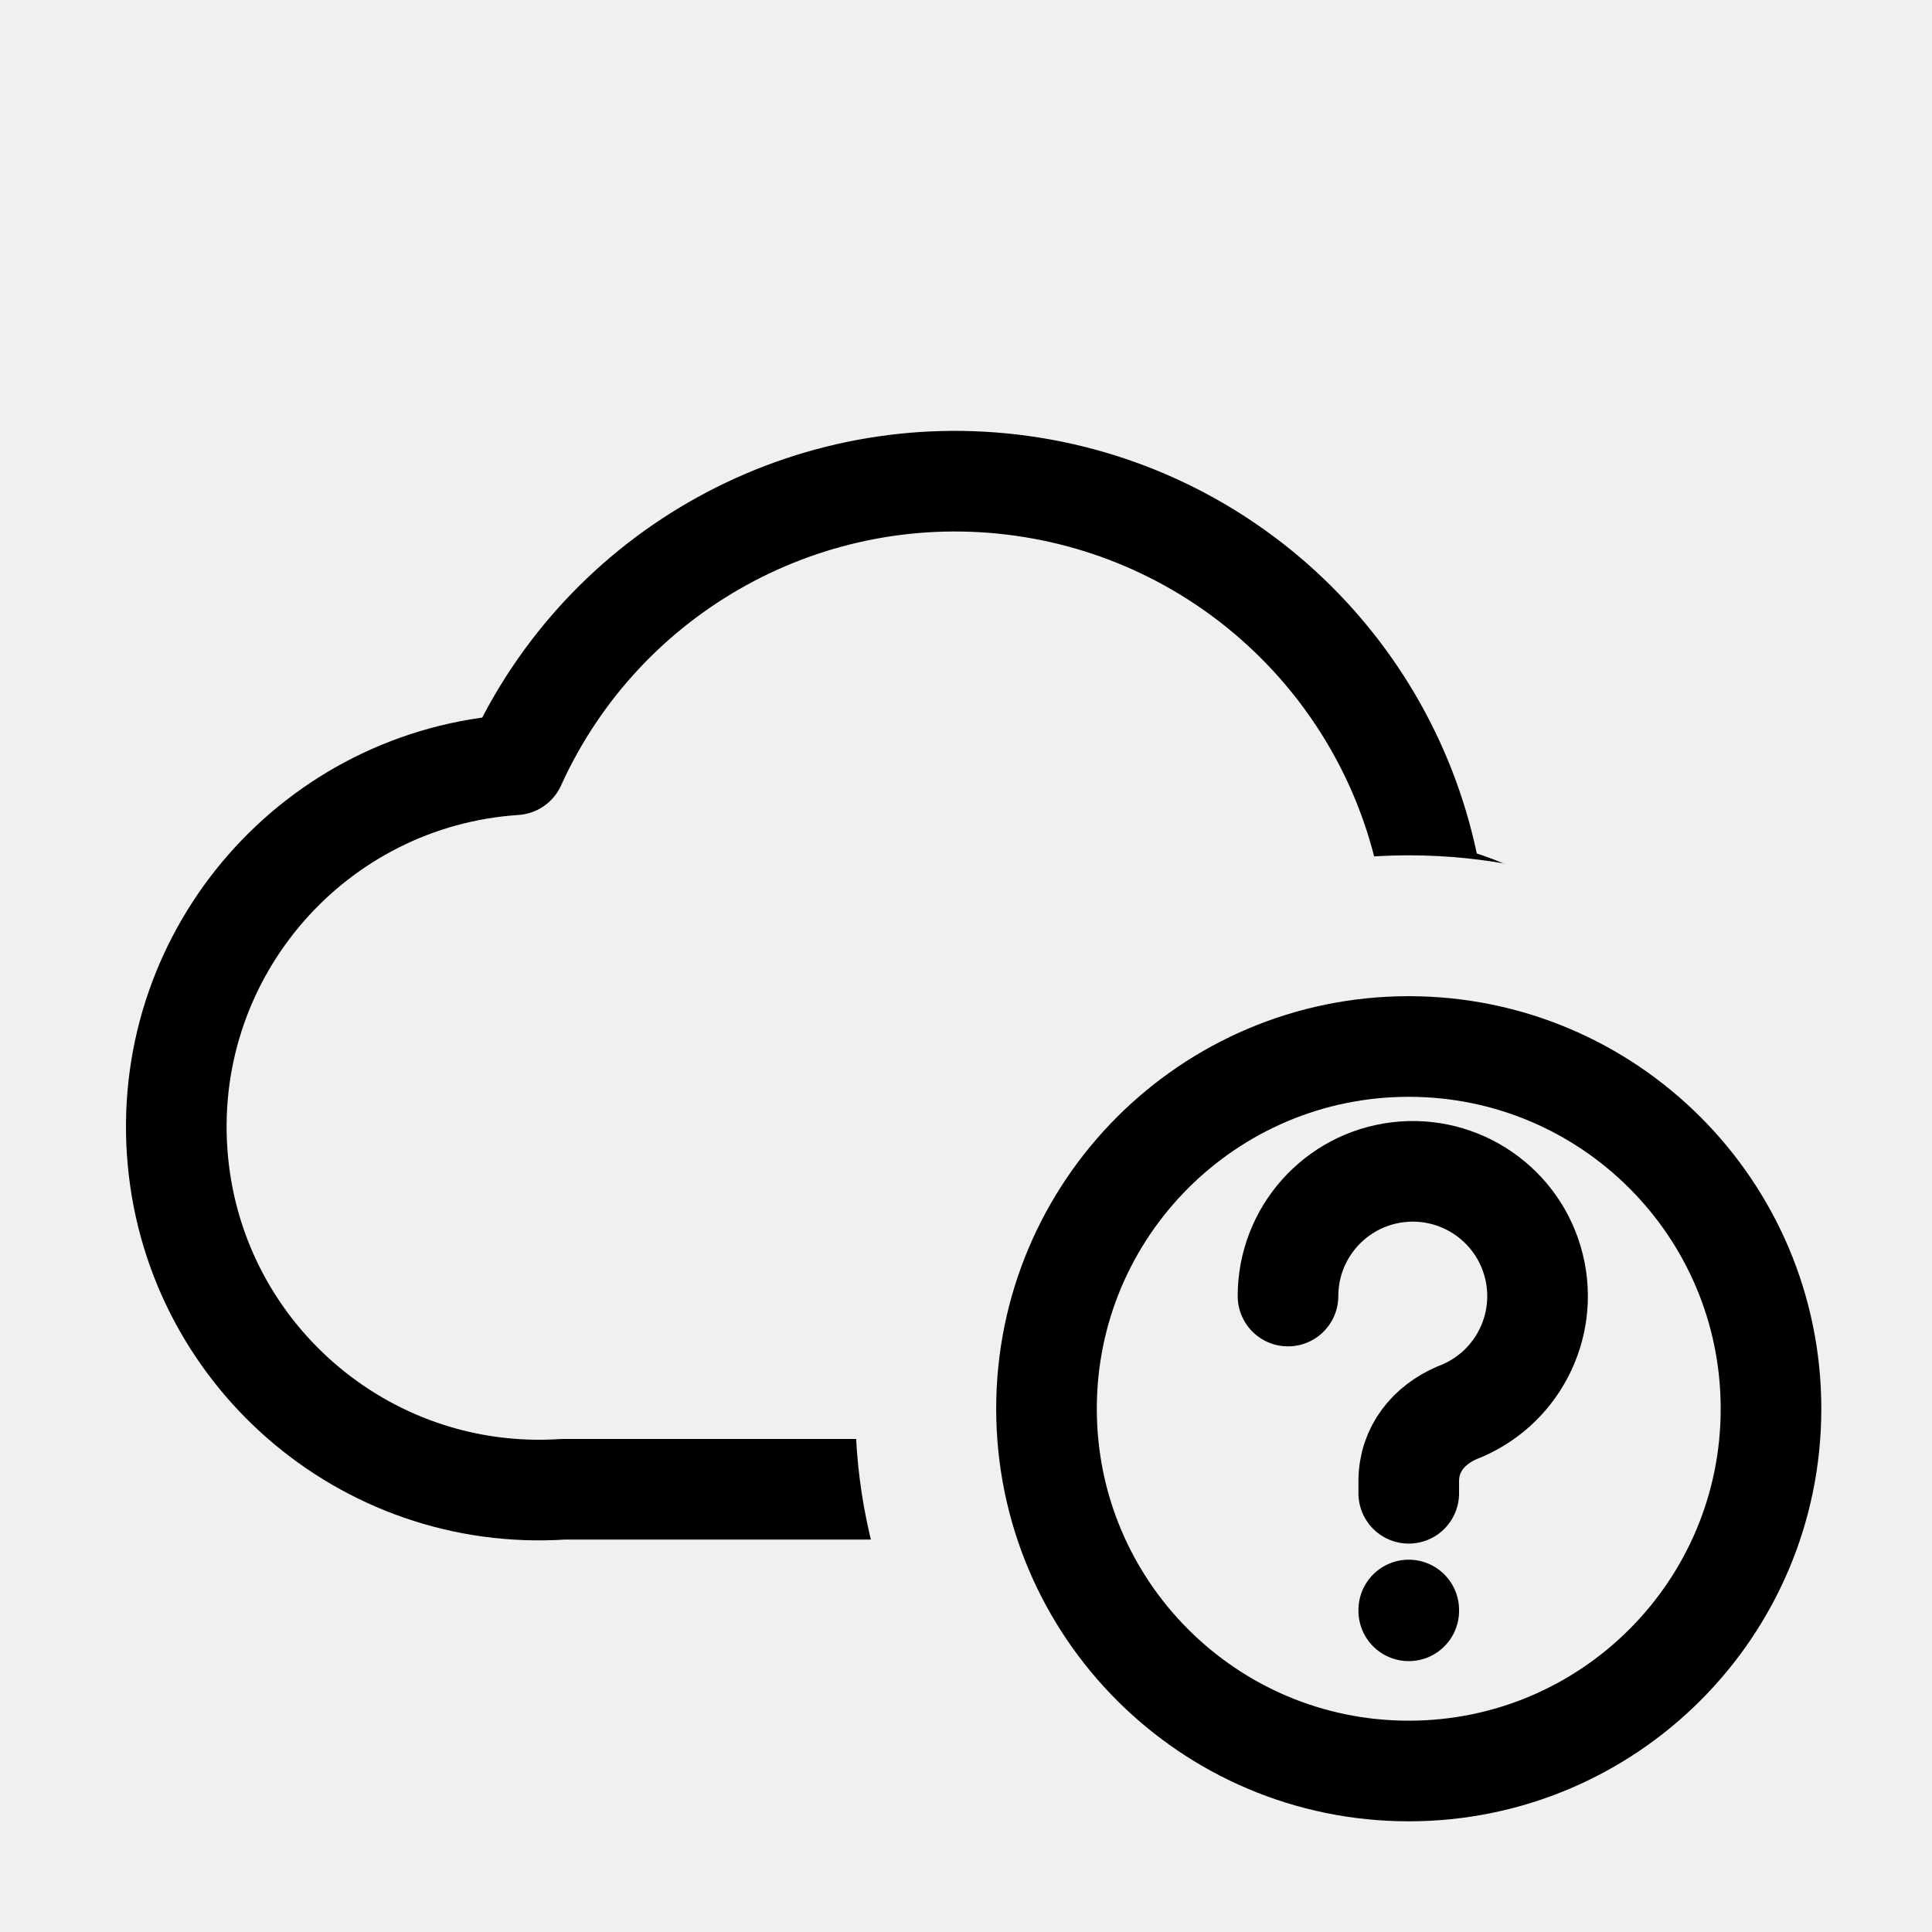
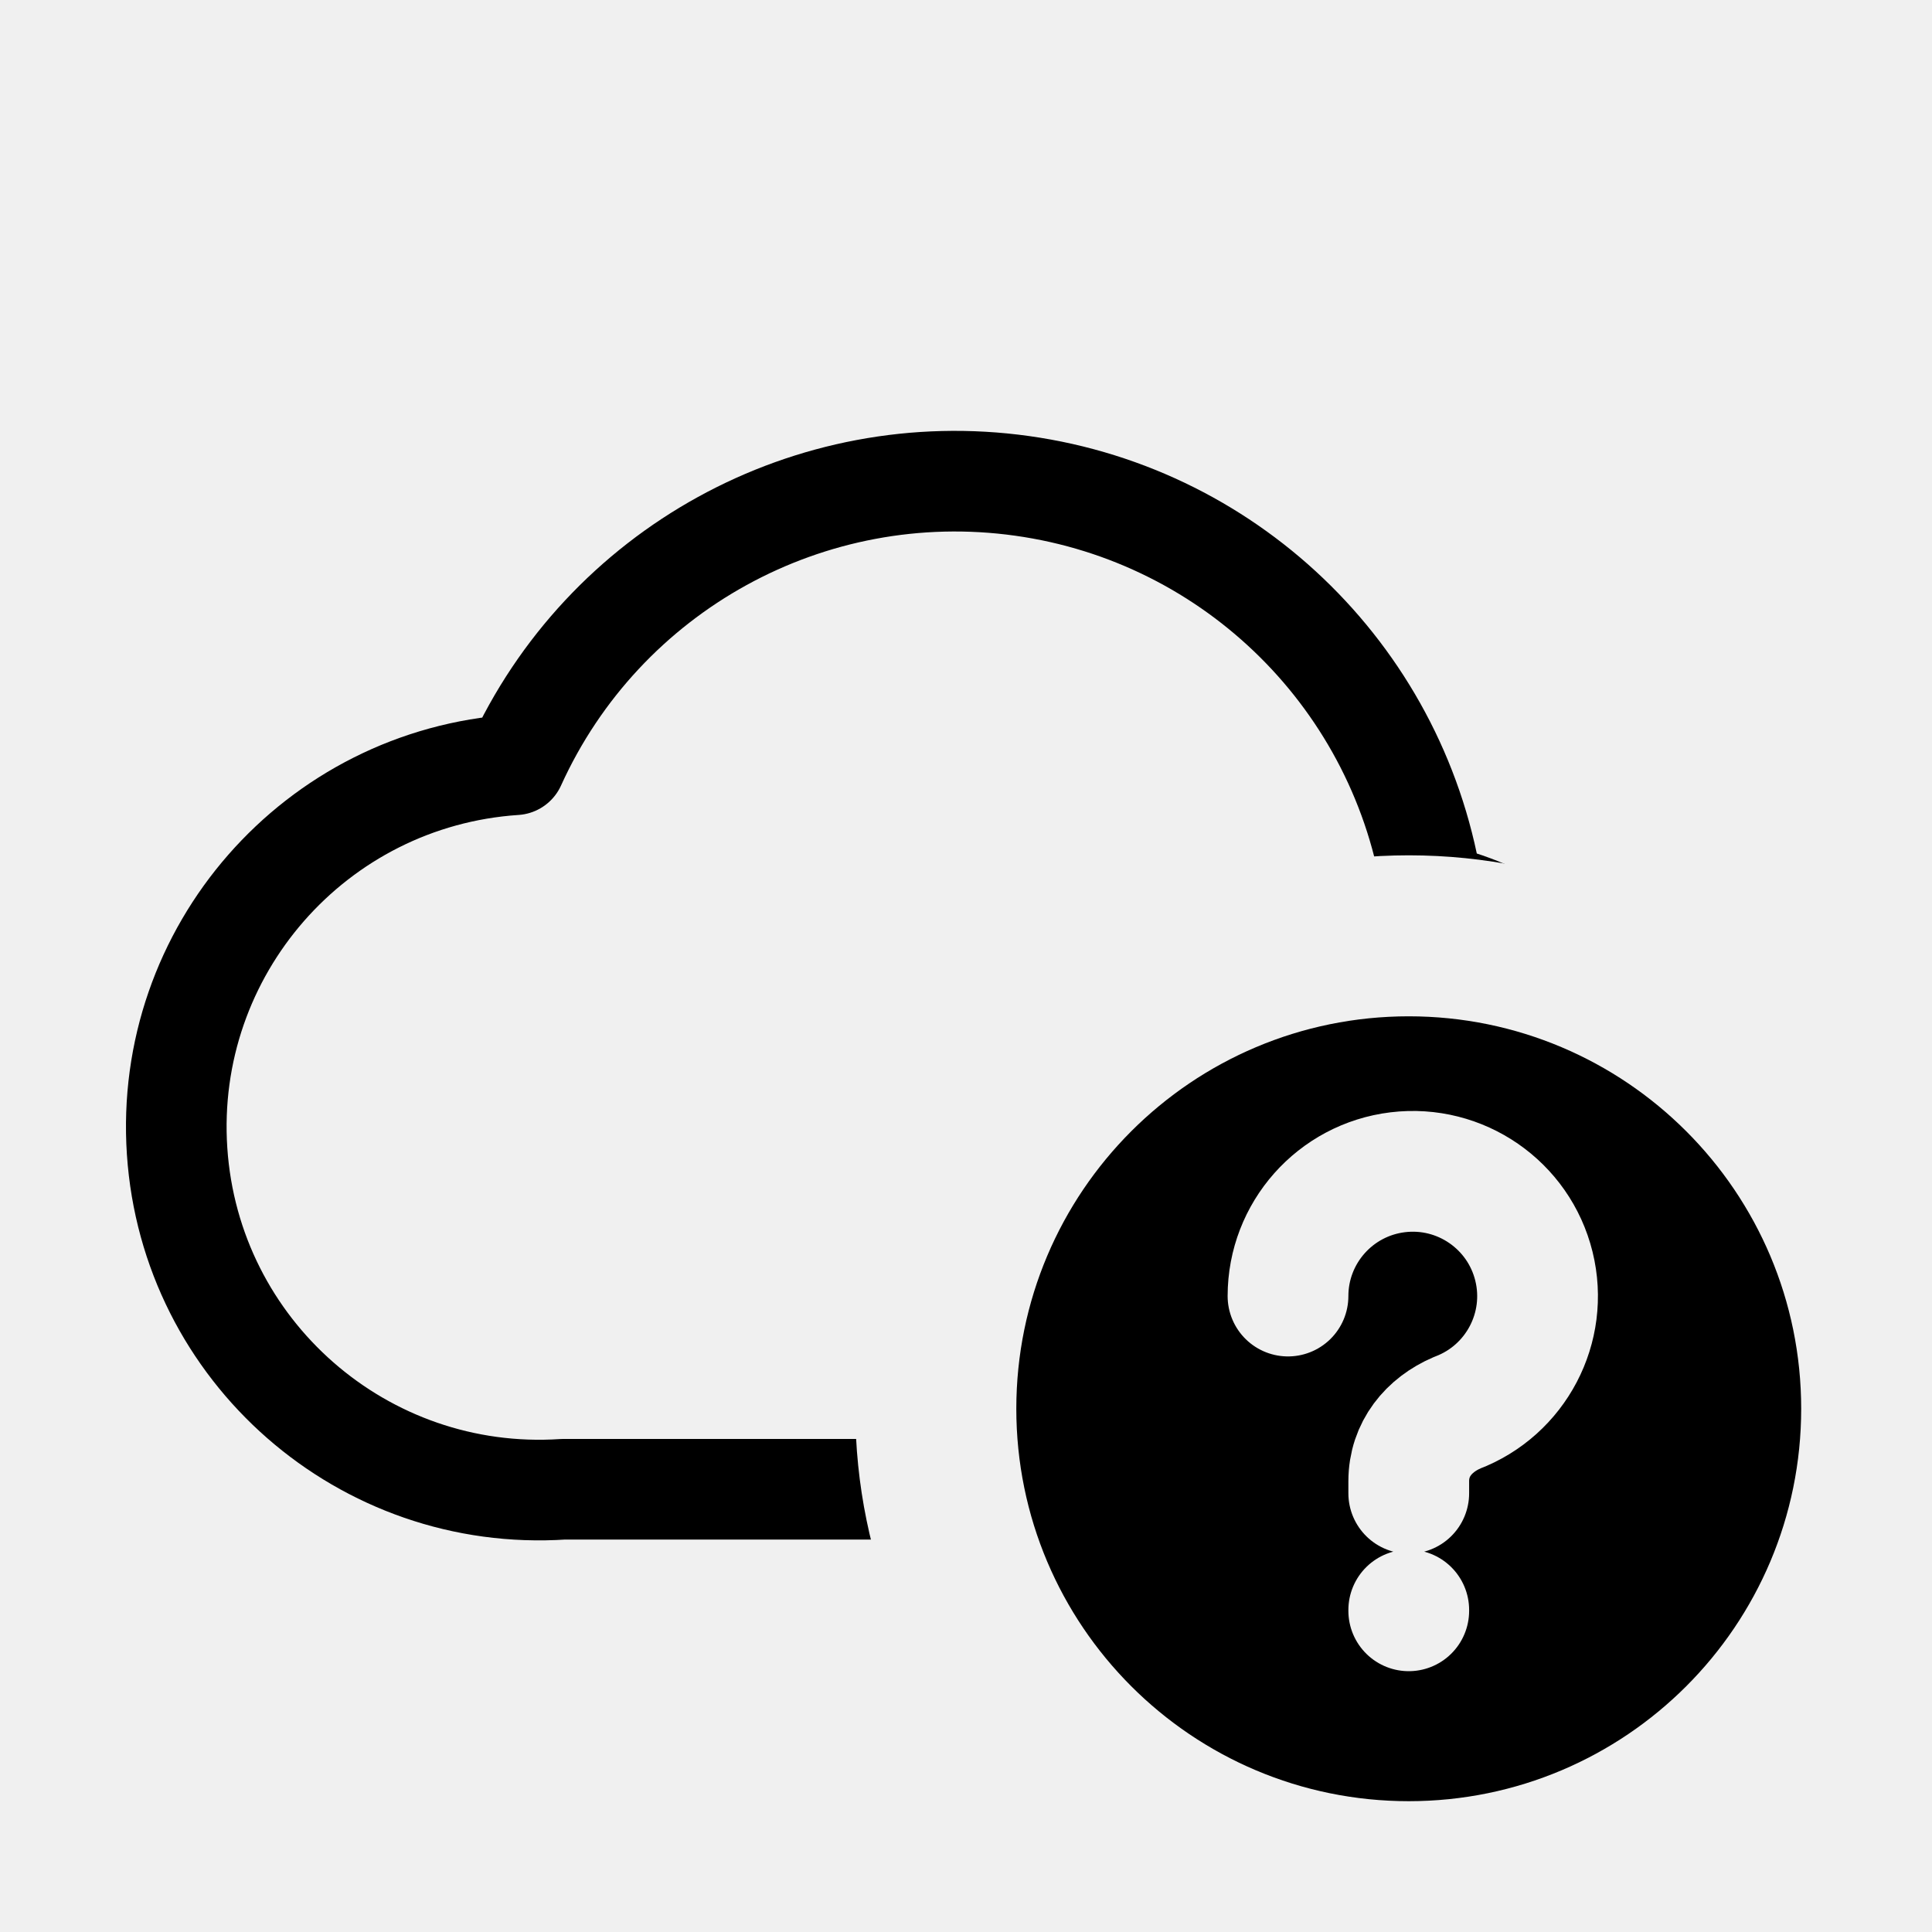
<svg xmlns="http://www.w3.org/2000/svg" viewBox="0 0 24 24" fill="none" stroke="currentColor" stroke-width="1.25" stroke-linecap="round" stroke-linejoin="round">
  <mask id="ff-cloud-question">
    <path d="M0 0h24v24H0z" fill="#fff" />
    <path d="M11.25 17.5a6.25 6.25 0 1 0 12.5 0a6.25 6.25 0 1 0 -12.5 0z" fill="#000" />
  </mask>
  <g mask="url(#ff-cloud-question)">
    <path d="M7 18.5a4.5 4.5 0 0 1-.6-9 6 6 0 0 1 11.4 1.6A3.75 3.75 0 0 1 17.25 18.5z" />
  </g>
-   <circle cx="17.5" cy="17.5" r="4.5" />
-   <path d="M16 16.1a1.55 1.55 0 1 1 2.1 1.45c-.35.15-.6.45-.6.85v.15M17.5 20v.01" />
+   <mask id="ff-cloud-question-b">
+     <path d="M0 0h24v24H0z" fill="#fff" />
+     <path d="M16 16.1a1.55 1.55 0 1 1 2.1 1.45c-.35.15-.6.45-.6.85v.15M17.5 20v.01" fill="none" stroke="#000" stroke-width="1.5" stroke-linecap="round" stroke-linejoin="round" />
+   </mask>
+   <g mask="url(#ff-cloud-question-b)">
+     <circle cx="17.5" cy="17.5" r="4.25" fill="currentColor" />
+   </g>
</svg>
